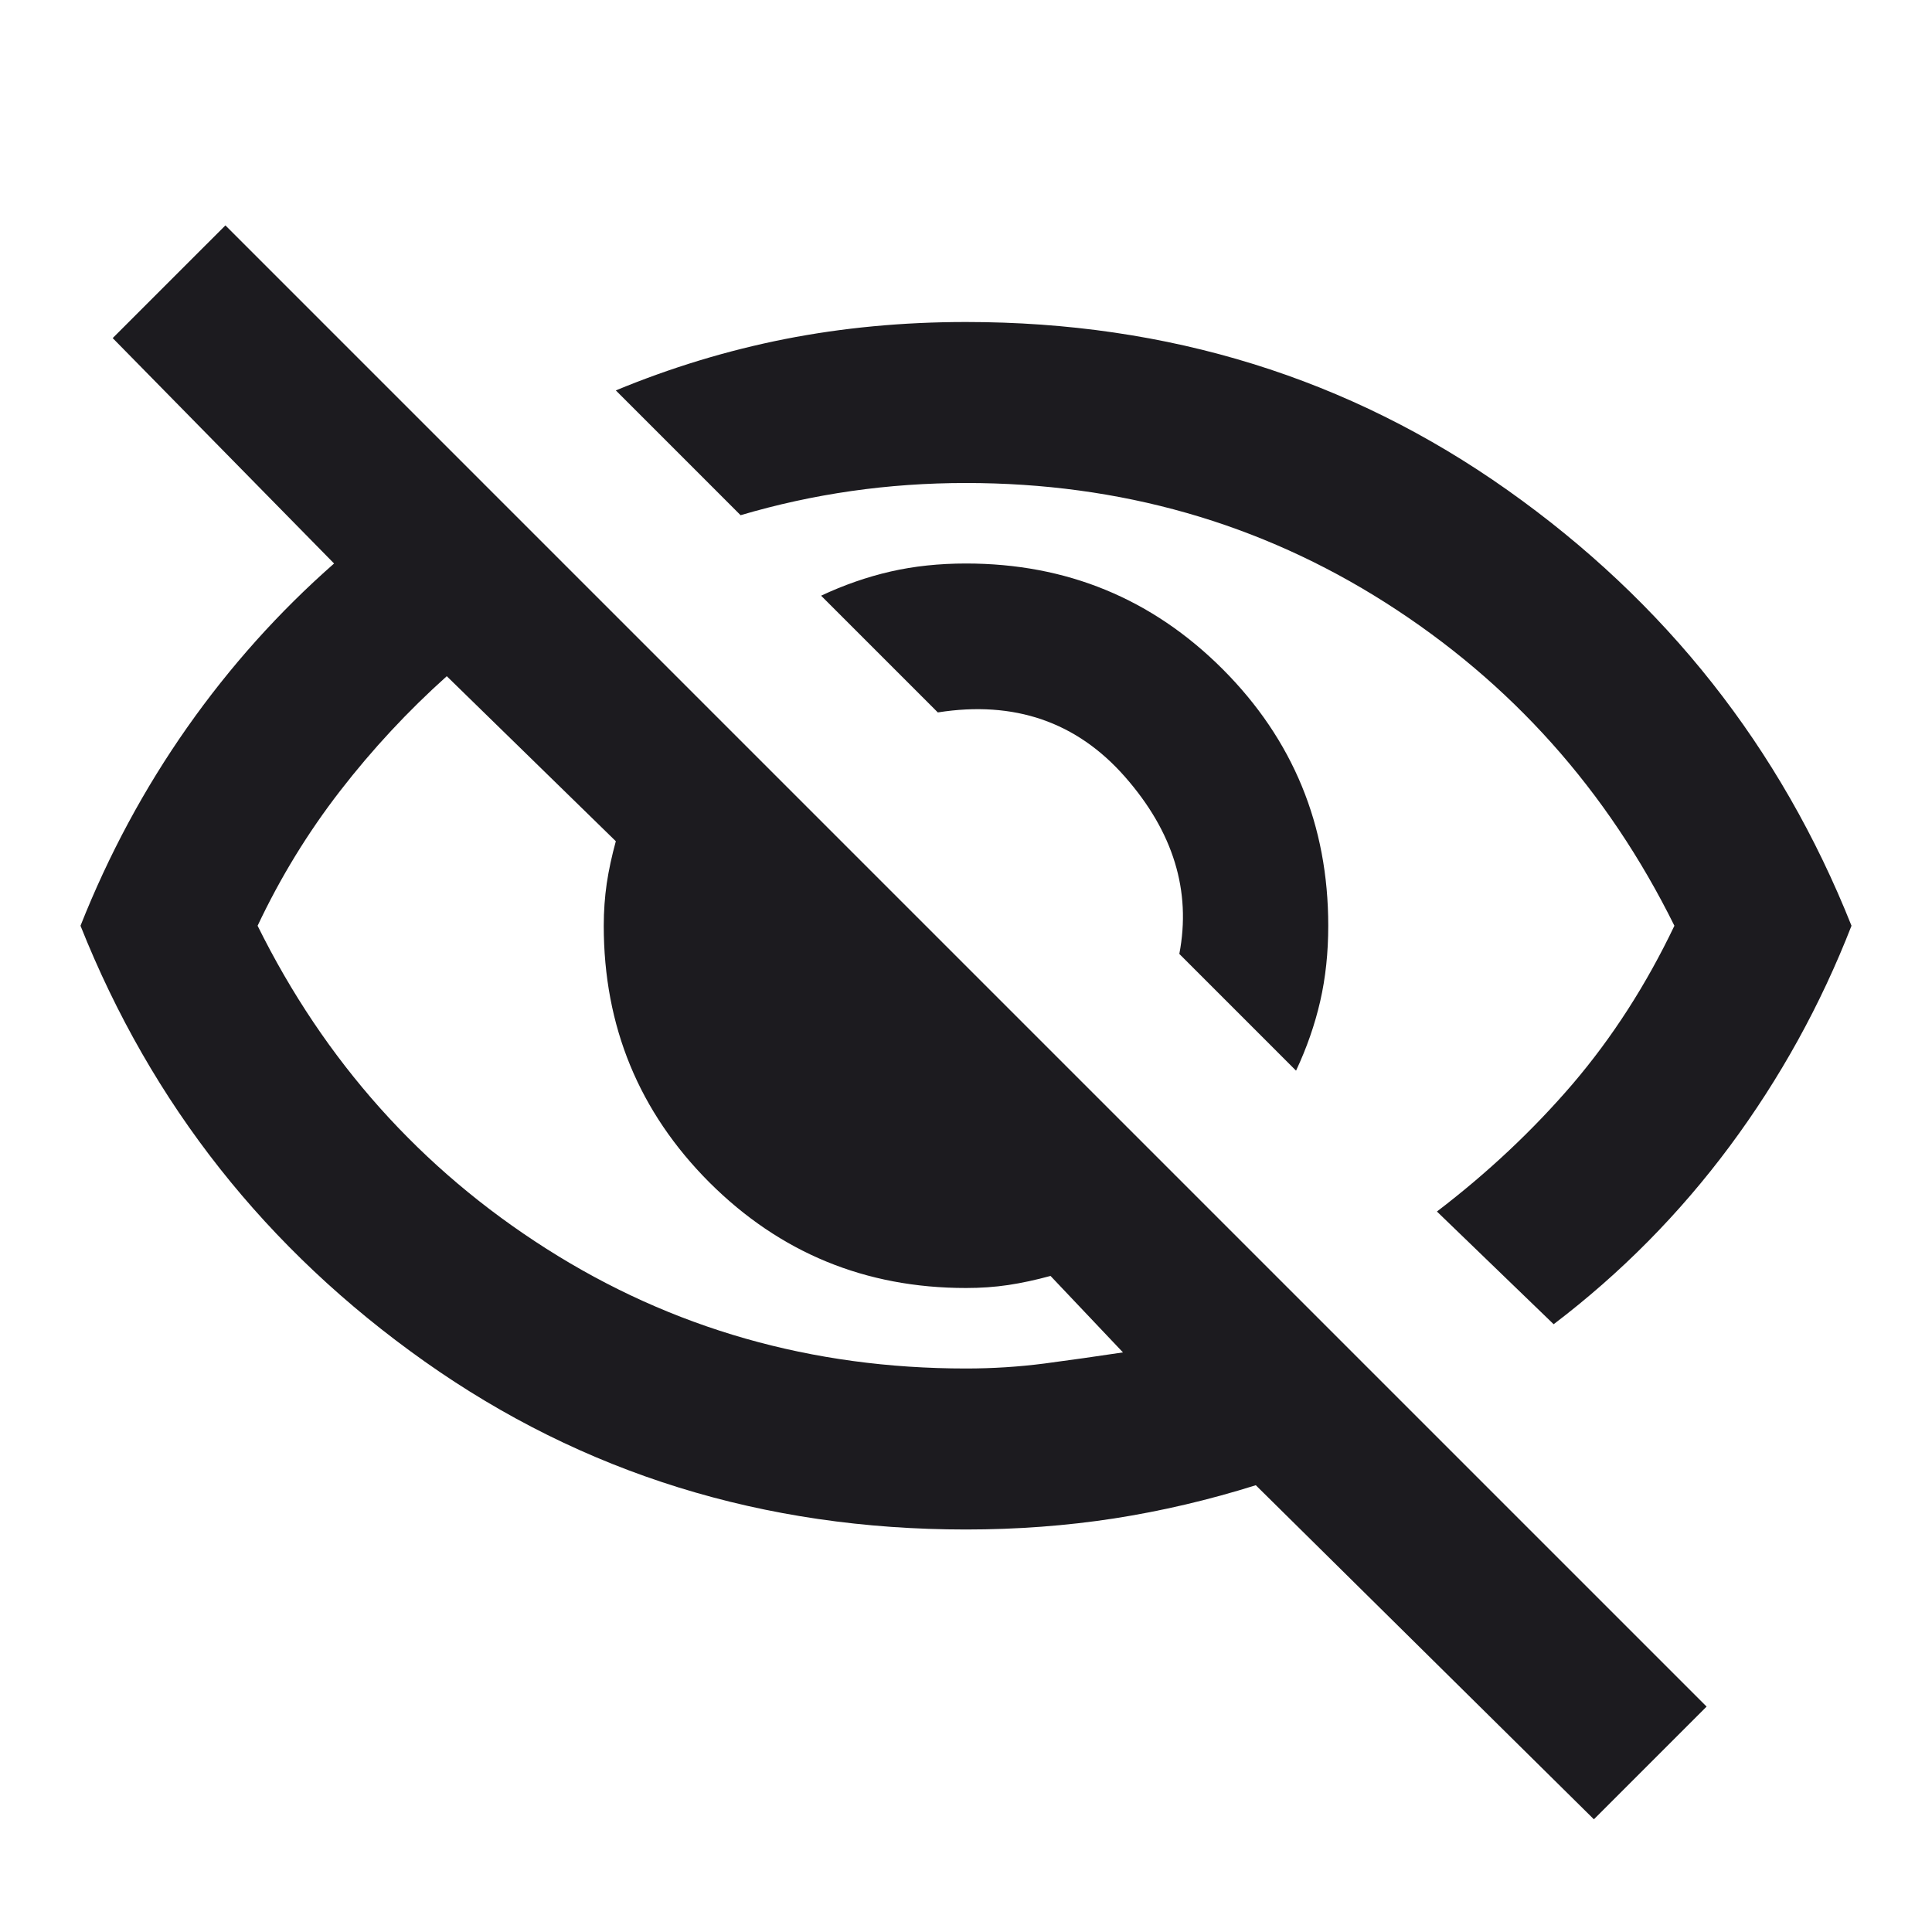
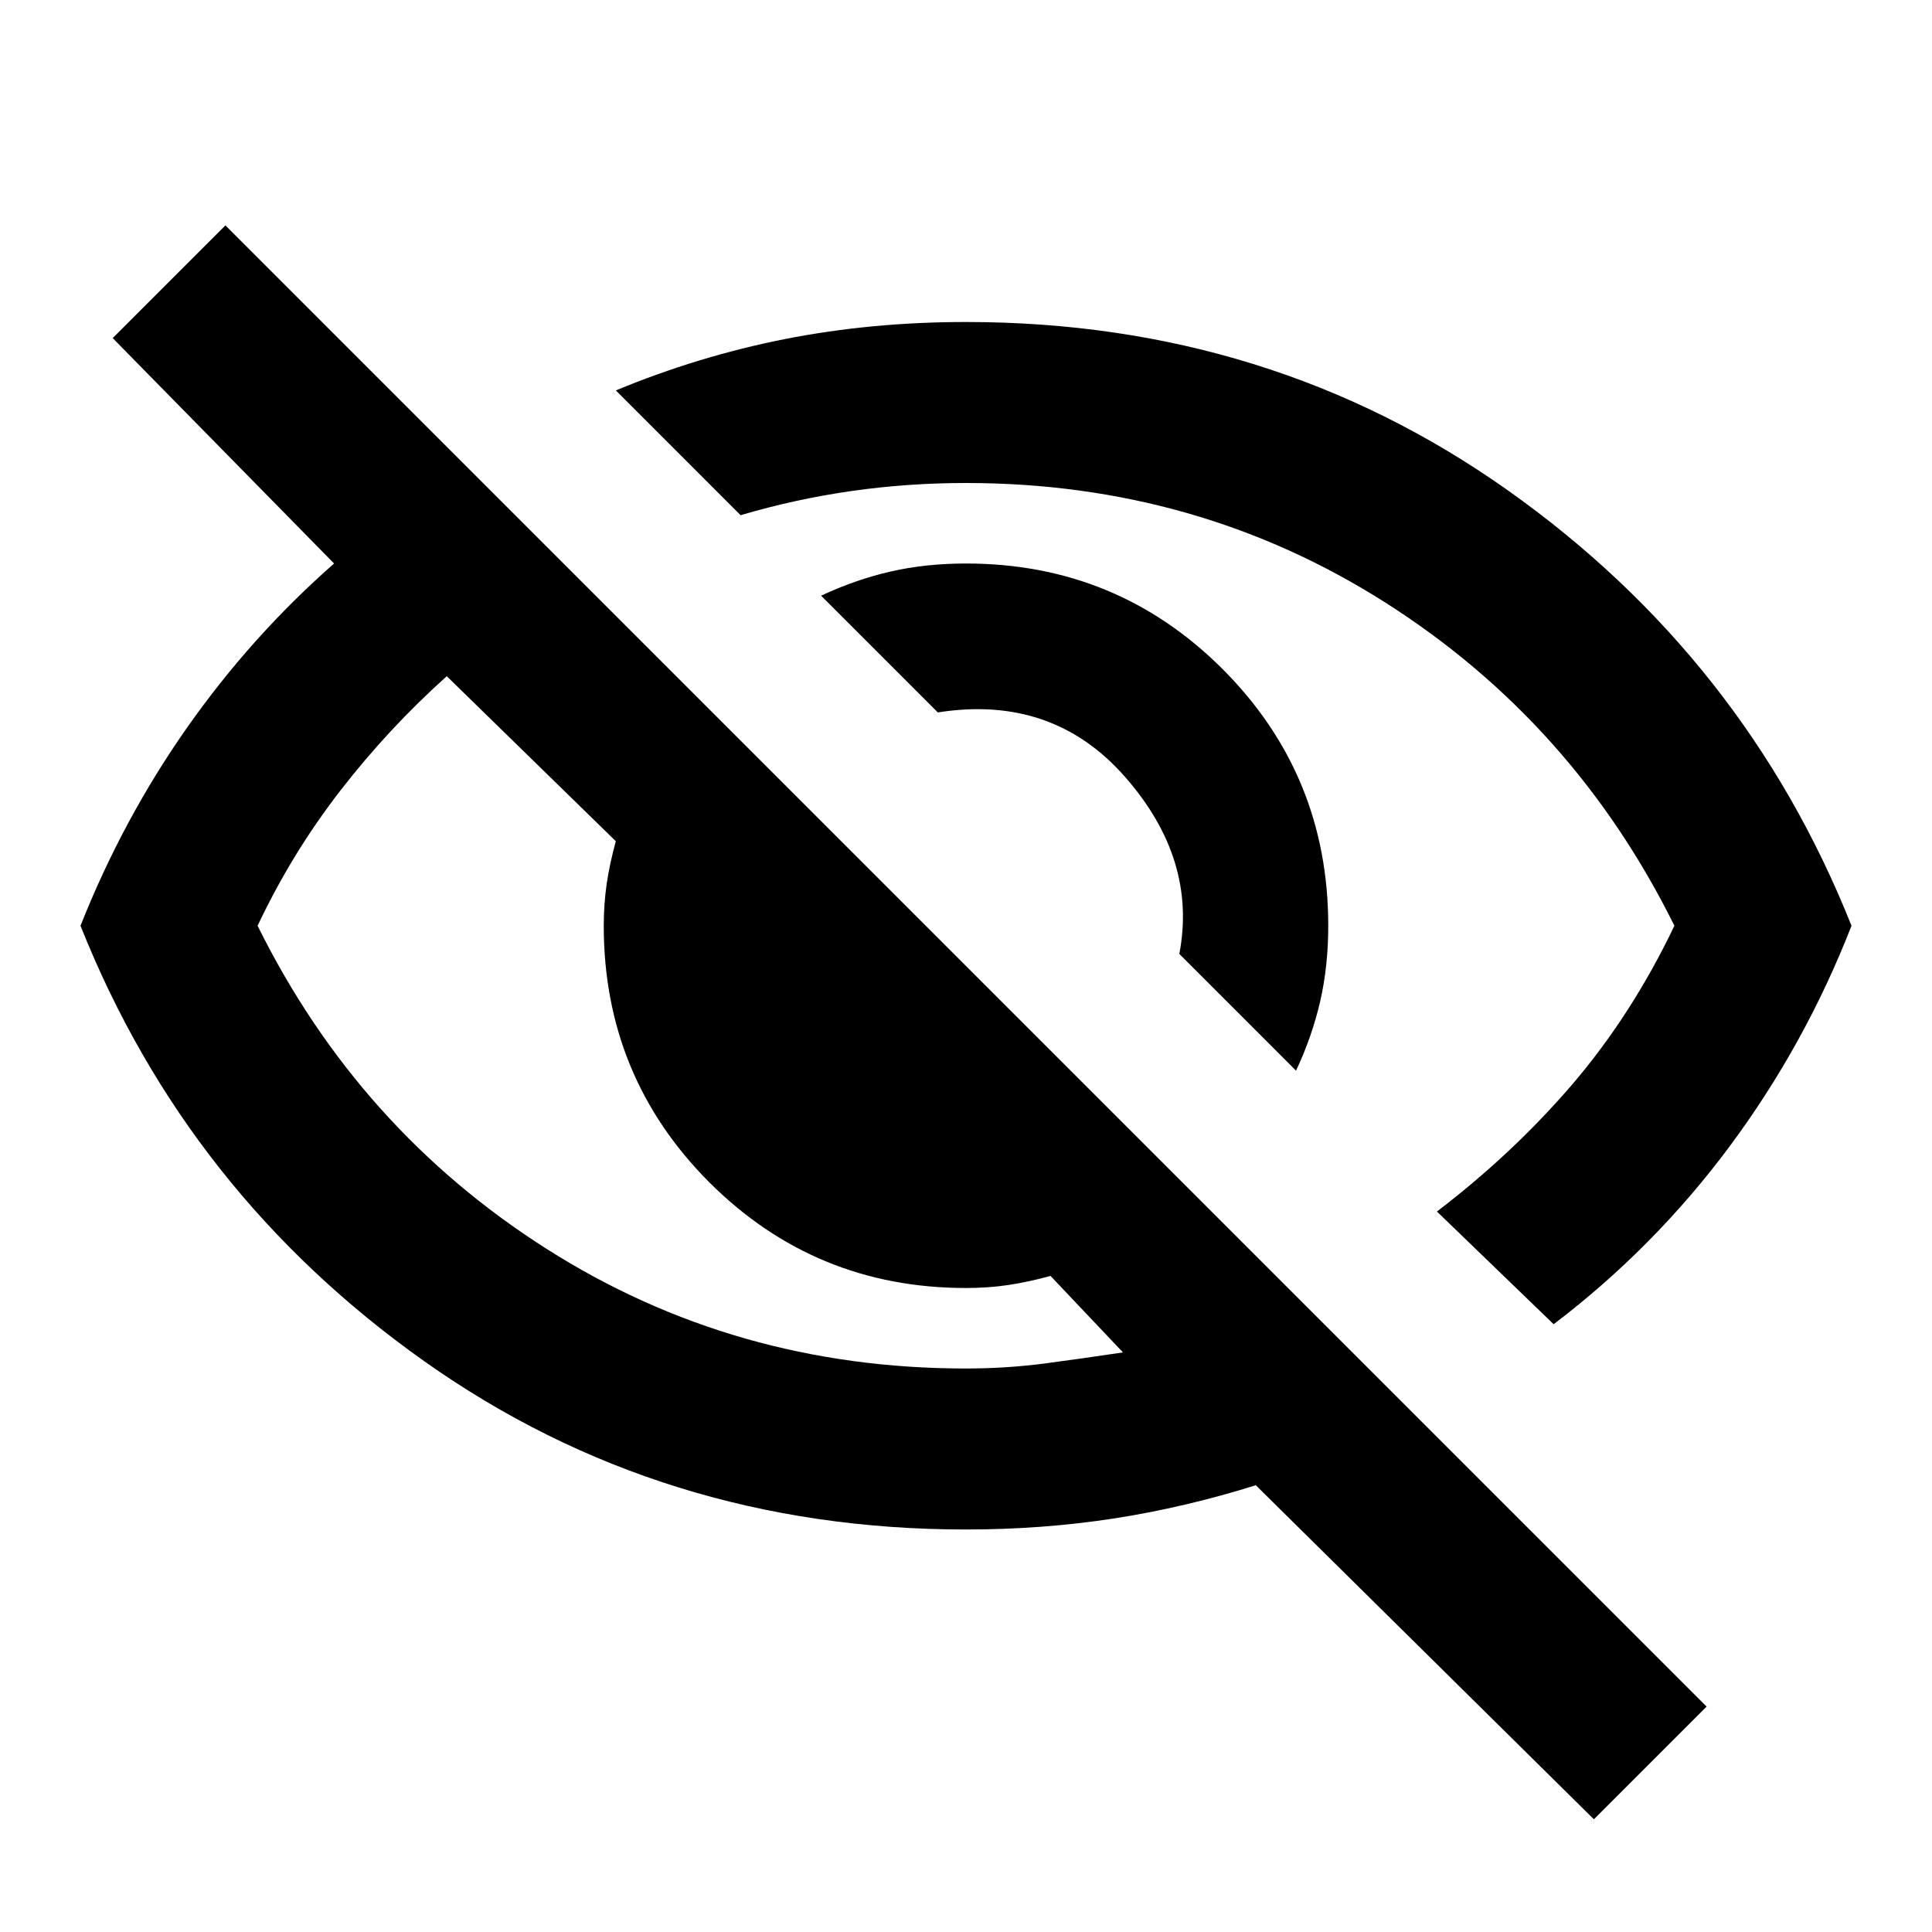
<svg xmlns="http://www.w3.org/2000/svg" width="24" height="24" viewBox="0 0 24 24" fill="none">
  <mask id="mask0_47_225" style="mask-type:alpha" maskUnits="userSpaceOnUse" x="0" y="0" width="24" height="24">
    <rect width="24" height="24" fill="#D9D9D9" />
  </mask>
  <g mask="url(#mask0_47_225)">
-     <path d="M16.1 13.3L14.65 11.85C14.8 11.067 14.575 10.333 13.975 9.65C13.375 8.967 12.6 8.7 11.65 8.85L10.2 7.4C10.483 7.267 10.771 7.167 11.062 7.1C11.354 7.033 11.667 7 12 7C13.25 7 14.312 7.437 15.188 8.312C16.062 9.187 16.5 10.25 16.5 11.5C16.5 11.833 16.467 12.146 16.4 12.438C16.333 12.729 16.233 13.017 16.1 13.3ZM19.3 16.45L17.85 15.05C18.483 14.567 19.046 14.037 19.538 13.463C20.029 12.887 20.45 12.233 20.8 11.5C19.967 9.817 18.771 8.479 17.212 7.487C15.654 6.496 13.917 6 12 6C11.517 6 11.042 6.033 10.575 6.1C10.108 6.167 9.65 6.267 9.2 6.4L7.65 4.85C8.333 4.567 9.033 4.354 9.75 4.212C10.467 4.071 11.217 4 12 4C14.517 4 16.758 4.696 18.725 6.087C20.692 7.479 22.117 9.283 23 11.5C22.617 12.483 22.113 13.396 21.488 14.238C20.863 15.079 20.133 15.817 19.3 16.45ZM19.8 22.6L15.6 18.45C15.017 18.633 14.429 18.771 13.838 18.863C13.246 18.954 12.633 19 12 19C9.483 19 7.242 18.304 5.275 16.913C3.308 15.521 1.883 13.717 1 11.5C1.35 10.617 1.792 9.796 2.325 9.037C2.858 8.279 3.467 7.6 4.15 7L1.4 4.2L2.8 2.8L21.2 21.2L19.8 22.6ZM5.55 8.4C5.067 8.833 4.625 9.308 4.225 9.825C3.825 10.342 3.483 10.9 3.2 11.5C4.033 13.183 5.229 14.521 6.787 15.512C8.346 16.504 10.083 17 12 17C12.333 17 12.658 16.979 12.975 16.938C13.292 16.896 13.617 16.85 13.95 16.8L13.05 15.85C12.867 15.9 12.692 15.938 12.525 15.963C12.358 15.988 12.183 16 12 16C10.75 16 9.688 15.562 8.812 14.688C7.938 13.812 7.5 12.75 7.5 11.5C7.5 11.317 7.513 11.142 7.537 10.975C7.562 10.808 7.6 10.633 7.65 10.45L5.55 8.4Z" fill="#1C1B1F" />
+     <path d="M16.1 13.3L14.65 11.85C14.8 11.067 14.575 10.333 13.975 9.65C13.375 8.967 12.6 8.7 11.65 8.85L10.2 7.4C10.483 7.267 10.771 7.167 11.062 7.1C11.354 7.033 11.667 7 12 7C13.25 7 14.312 7.437 15.188 8.312C16.062 9.187 16.5 10.25 16.5 11.5C16.5 11.833 16.467 12.146 16.4 12.438C16.333 12.729 16.233 13.017 16.1 13.3ZM19.3 16.45L17.85 15.05C18.483 14.567 19.046 14.037 19.538 13.463C20.029 12.887 20.45 12.233 20.8 11.5C19.967 9.817 18.771 8.479 17.212 7.487C15.654 6.496 13.917 6 12 6C11.517 6 11.042 6.033 10.575 6.1C10.108 6.167 9.65 6.267 9.2 6.4L7.65 4.85C8.333 4.567 9.033 4.354 9.75 4.212C10.467 4.071 11.217 4 12 4C14.517 4 16.758 4.696 18.725 6.087C20.692 7.479 22.117 9.283 23 11.5C22.617 12.483 22.113 13.396 21.488 14.238C20.863 15.079 20.133 15.817 19.3 16.45ZM19.8 22.6L15.6 18.45C15.017 18.633 14.429 18.771 13.838 18.863C13.246 18.954 12.633 19 12 19C9.483 19 7.242 18.304 5.275 16.913C3.308 15.521 1.883 13.717 1 11.5C1.35 10.617 1.792 9.796 2.325 9.037C2.858 8.279 3.467 7.6 4.15 7L1.4 4.2L2.8 2.8L21.2 21.2L19.8 22.6ZM5.55 8.4C5.067 8.833 4.625 9.308 4.225 9.825C3.825 10.342 3.483 10.9 3.2 11.5C4.033 13.183 5.229 14.521 6.787 15.512C8.346 16.504 10.083 17 12 17C12.333 17 12.658 16.979 12.975 16.938C13.292 16.896 13.617 16.85 13.95 16.8L13.05 15.85C12.867 15.9 12.692 15.938 12.525 15.963C12.358 15.988 12.183 16 12 16C10.75 16 9.688 15.562 8.812 14.688C7.938 13.812 7.5 12.75 7.5 11.5C7.5 11.317 7.513 11.142 7.537 10.975C7.562 10.808 7.6 10.633 7.65 10.45L5.55 8.4Z" fill="currentColor" />
  </g>
</svg>
